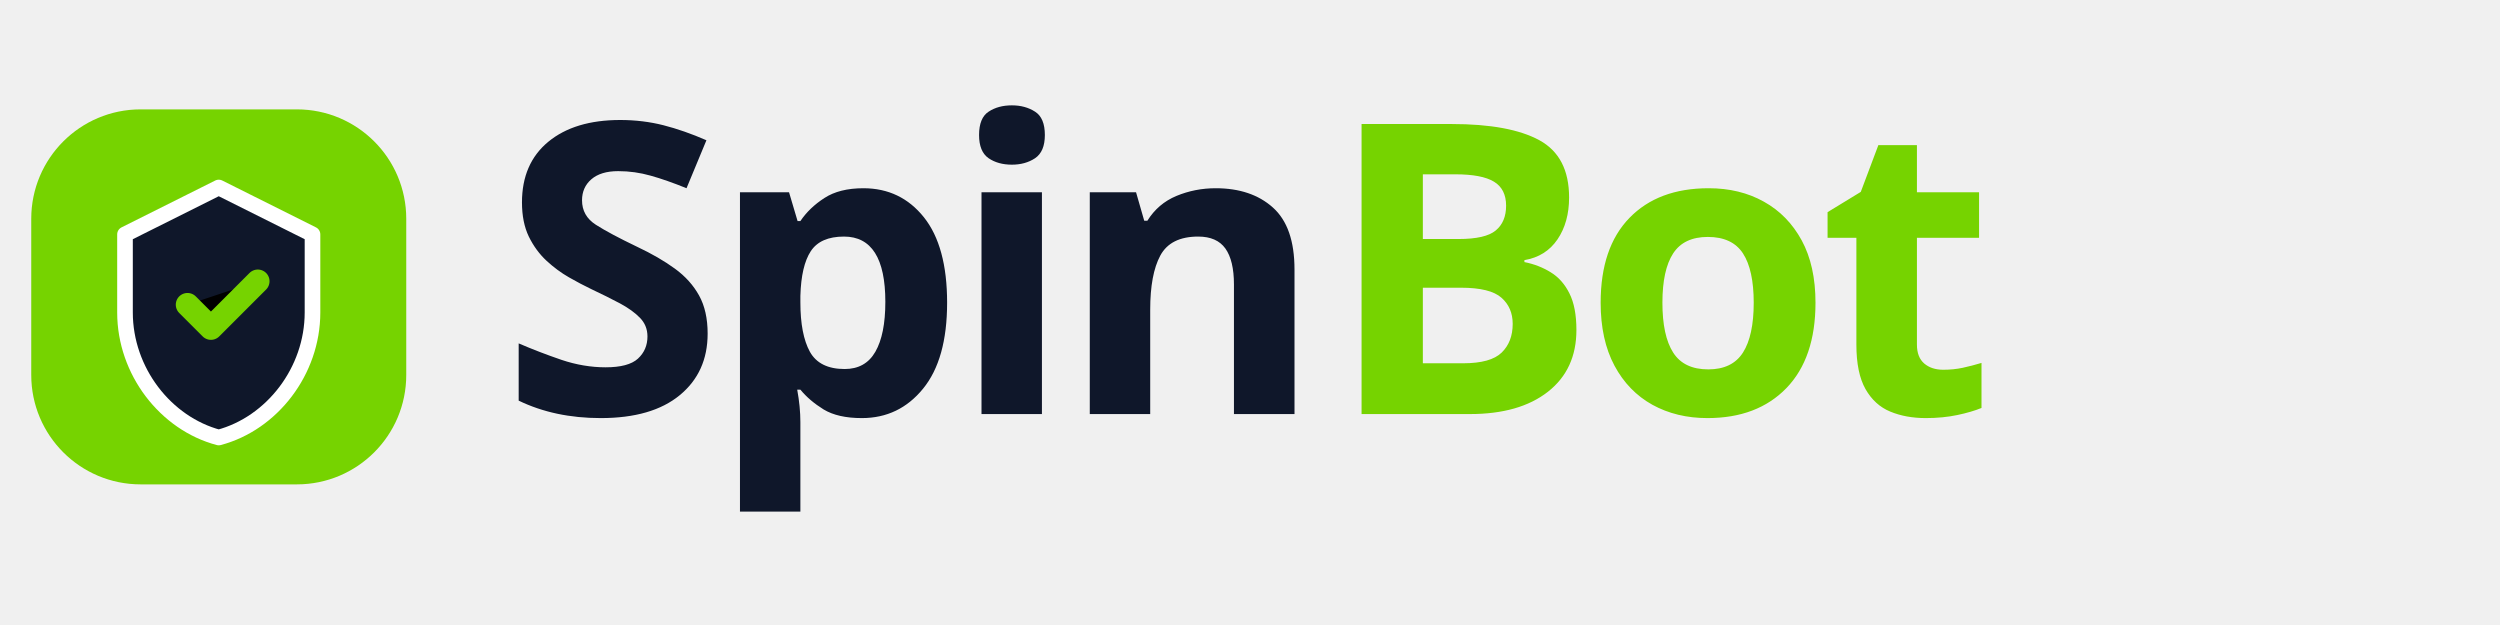
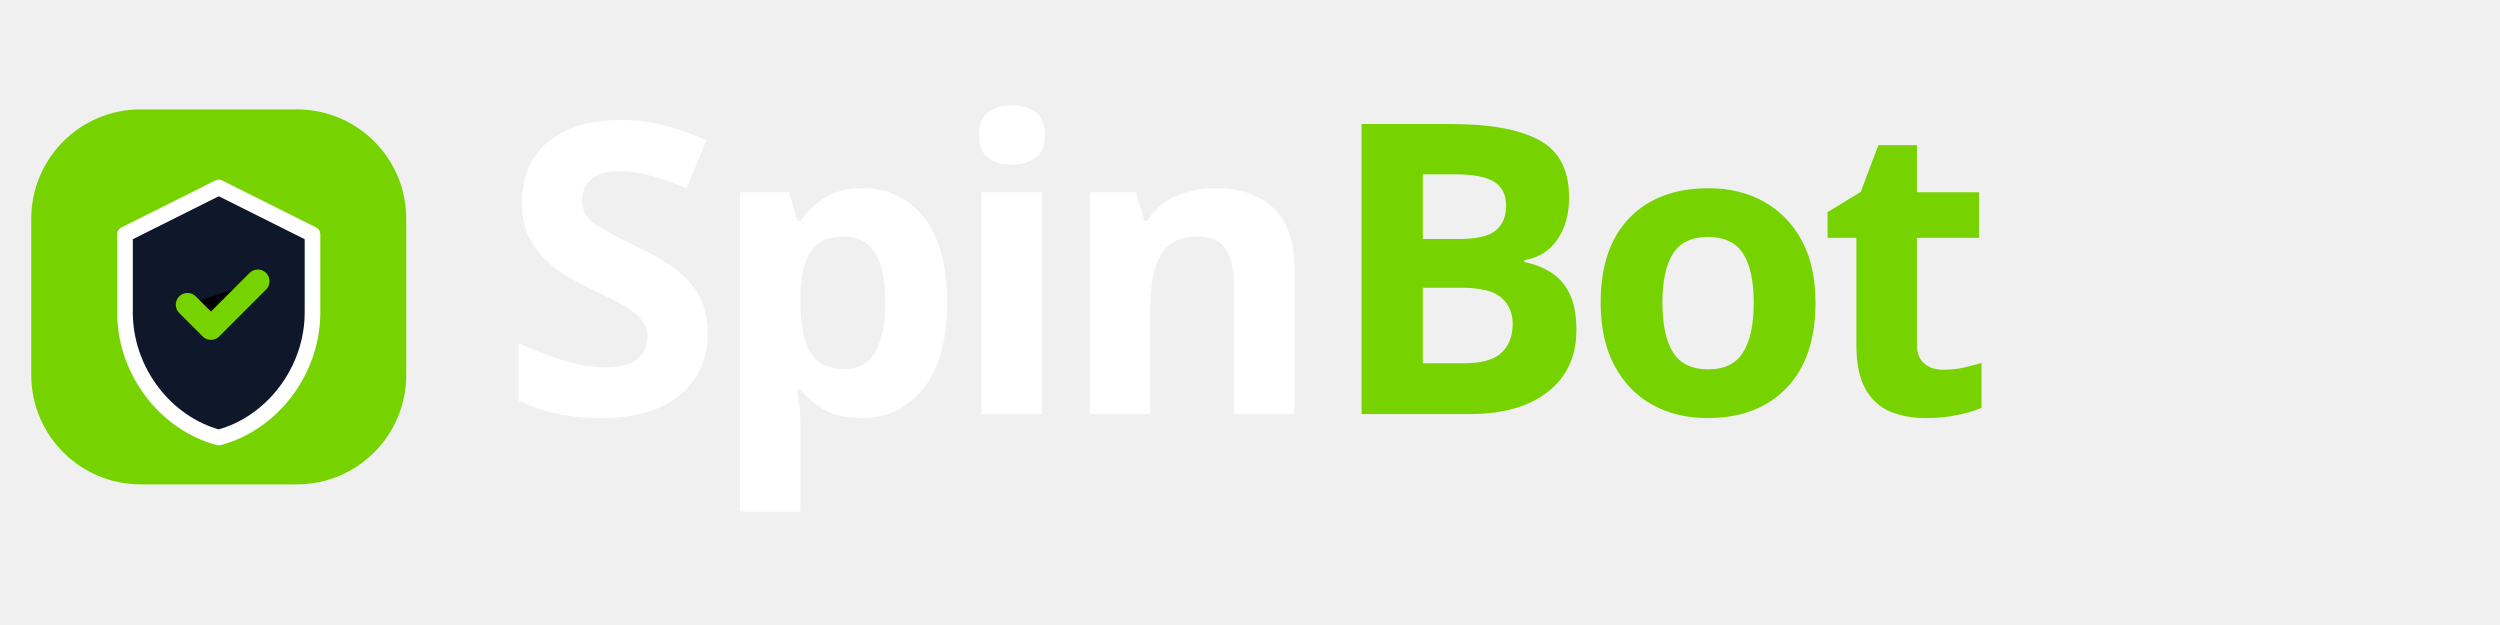
<svg xmlns="http://www.w3.org/2000/svg" viewBox="0 0 320 80" width="320" height="80">
  <style>
    .brand-text { font-family: 'Futura', 'Futura PT', 'Outfit', 'Plus Jakarta Sans', sans-serif; font-weight: 900; font-size: 52px; letter-spacing: -2px; }
  </style>
  <g class="logo-group">
    <rect x="4" y="14" width="48" height="48" rx="14" fill="#76D300" />
    <path d="M28 24L40 30V40C40 47.5 34.8 54.2 28 56C21.2 54.2 16 47.5 16 40V30L28 24Z" fill="#0f172a" stroke="#ffffff" stroke-width="2" stroke-linejoin="round" />
    <path d="M24 39L27 42L33 36" stroke="#76D300" stroke-width="3" stroke-linecap="round" stroke-linejoin="round" />
-     <text x="64" y="53" class="brand-text" fill="#0f172a">Spin<tspan fill="#76D300">Bot</tspan>
+     <text x="64" y="53" class="brand-text" fill="#ffffff">Spin<tspan fill="#76D300">Bot</tspan>
    </text>
  </g>
</svg>
